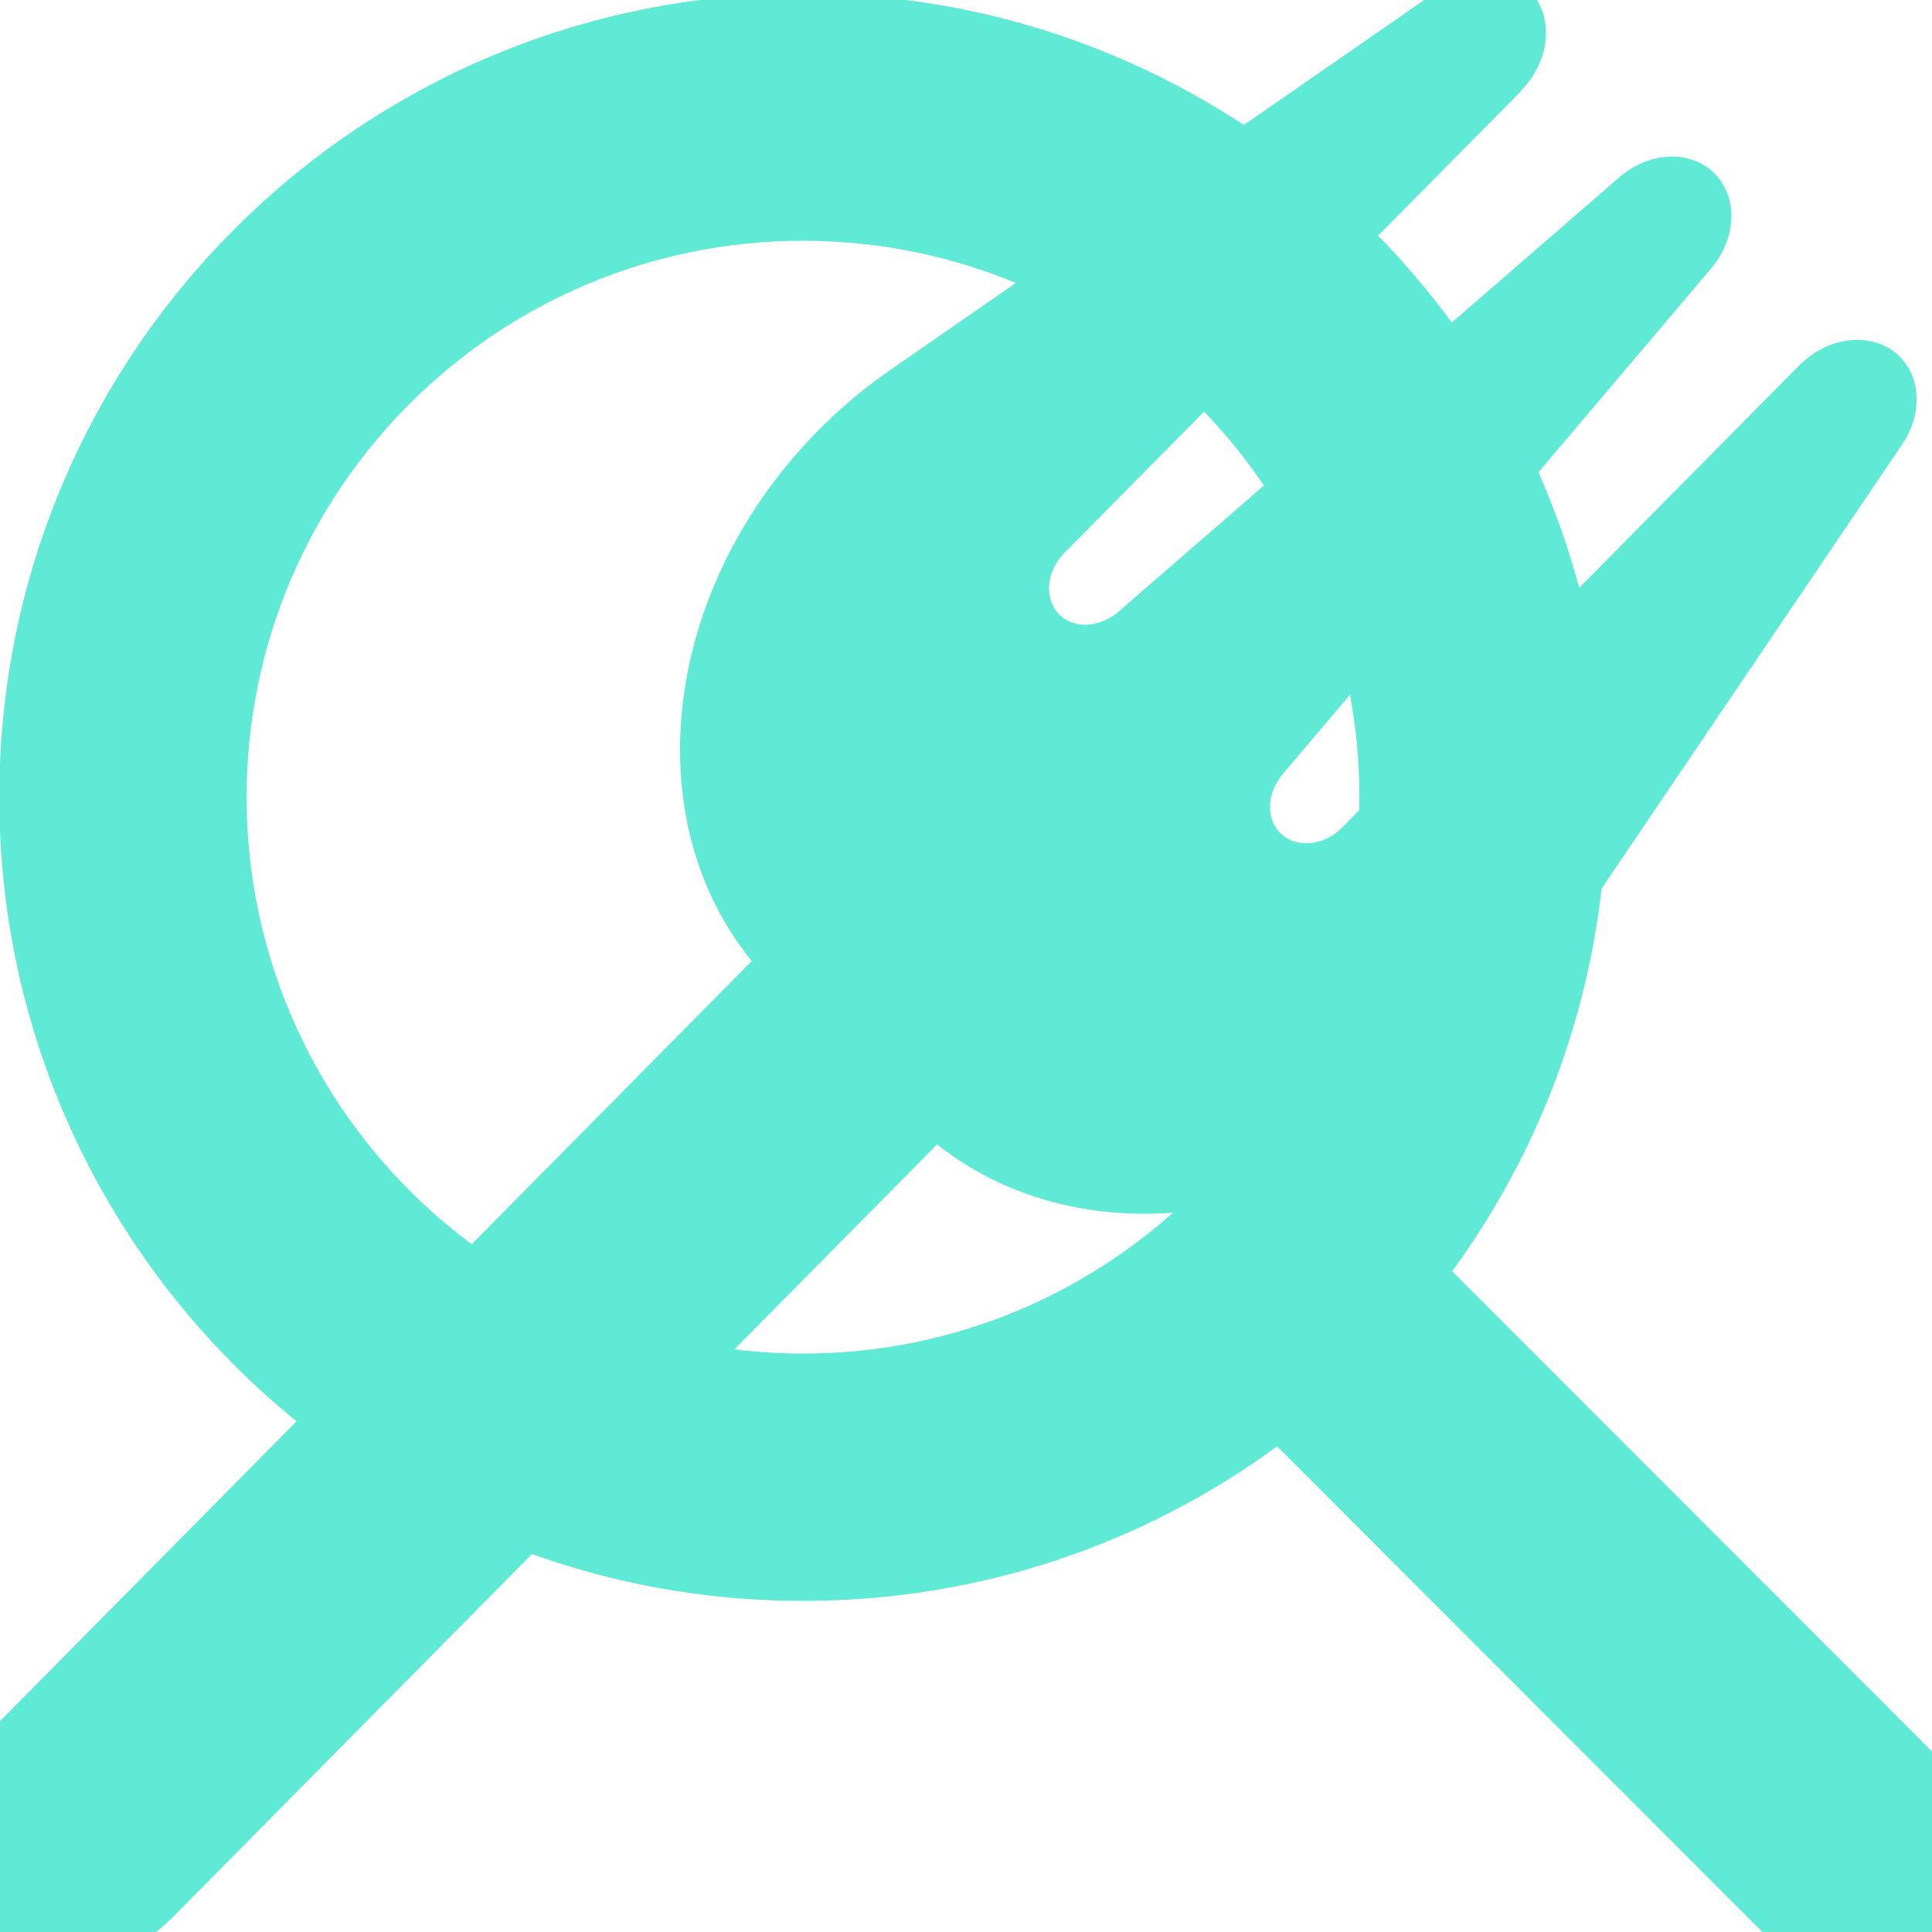
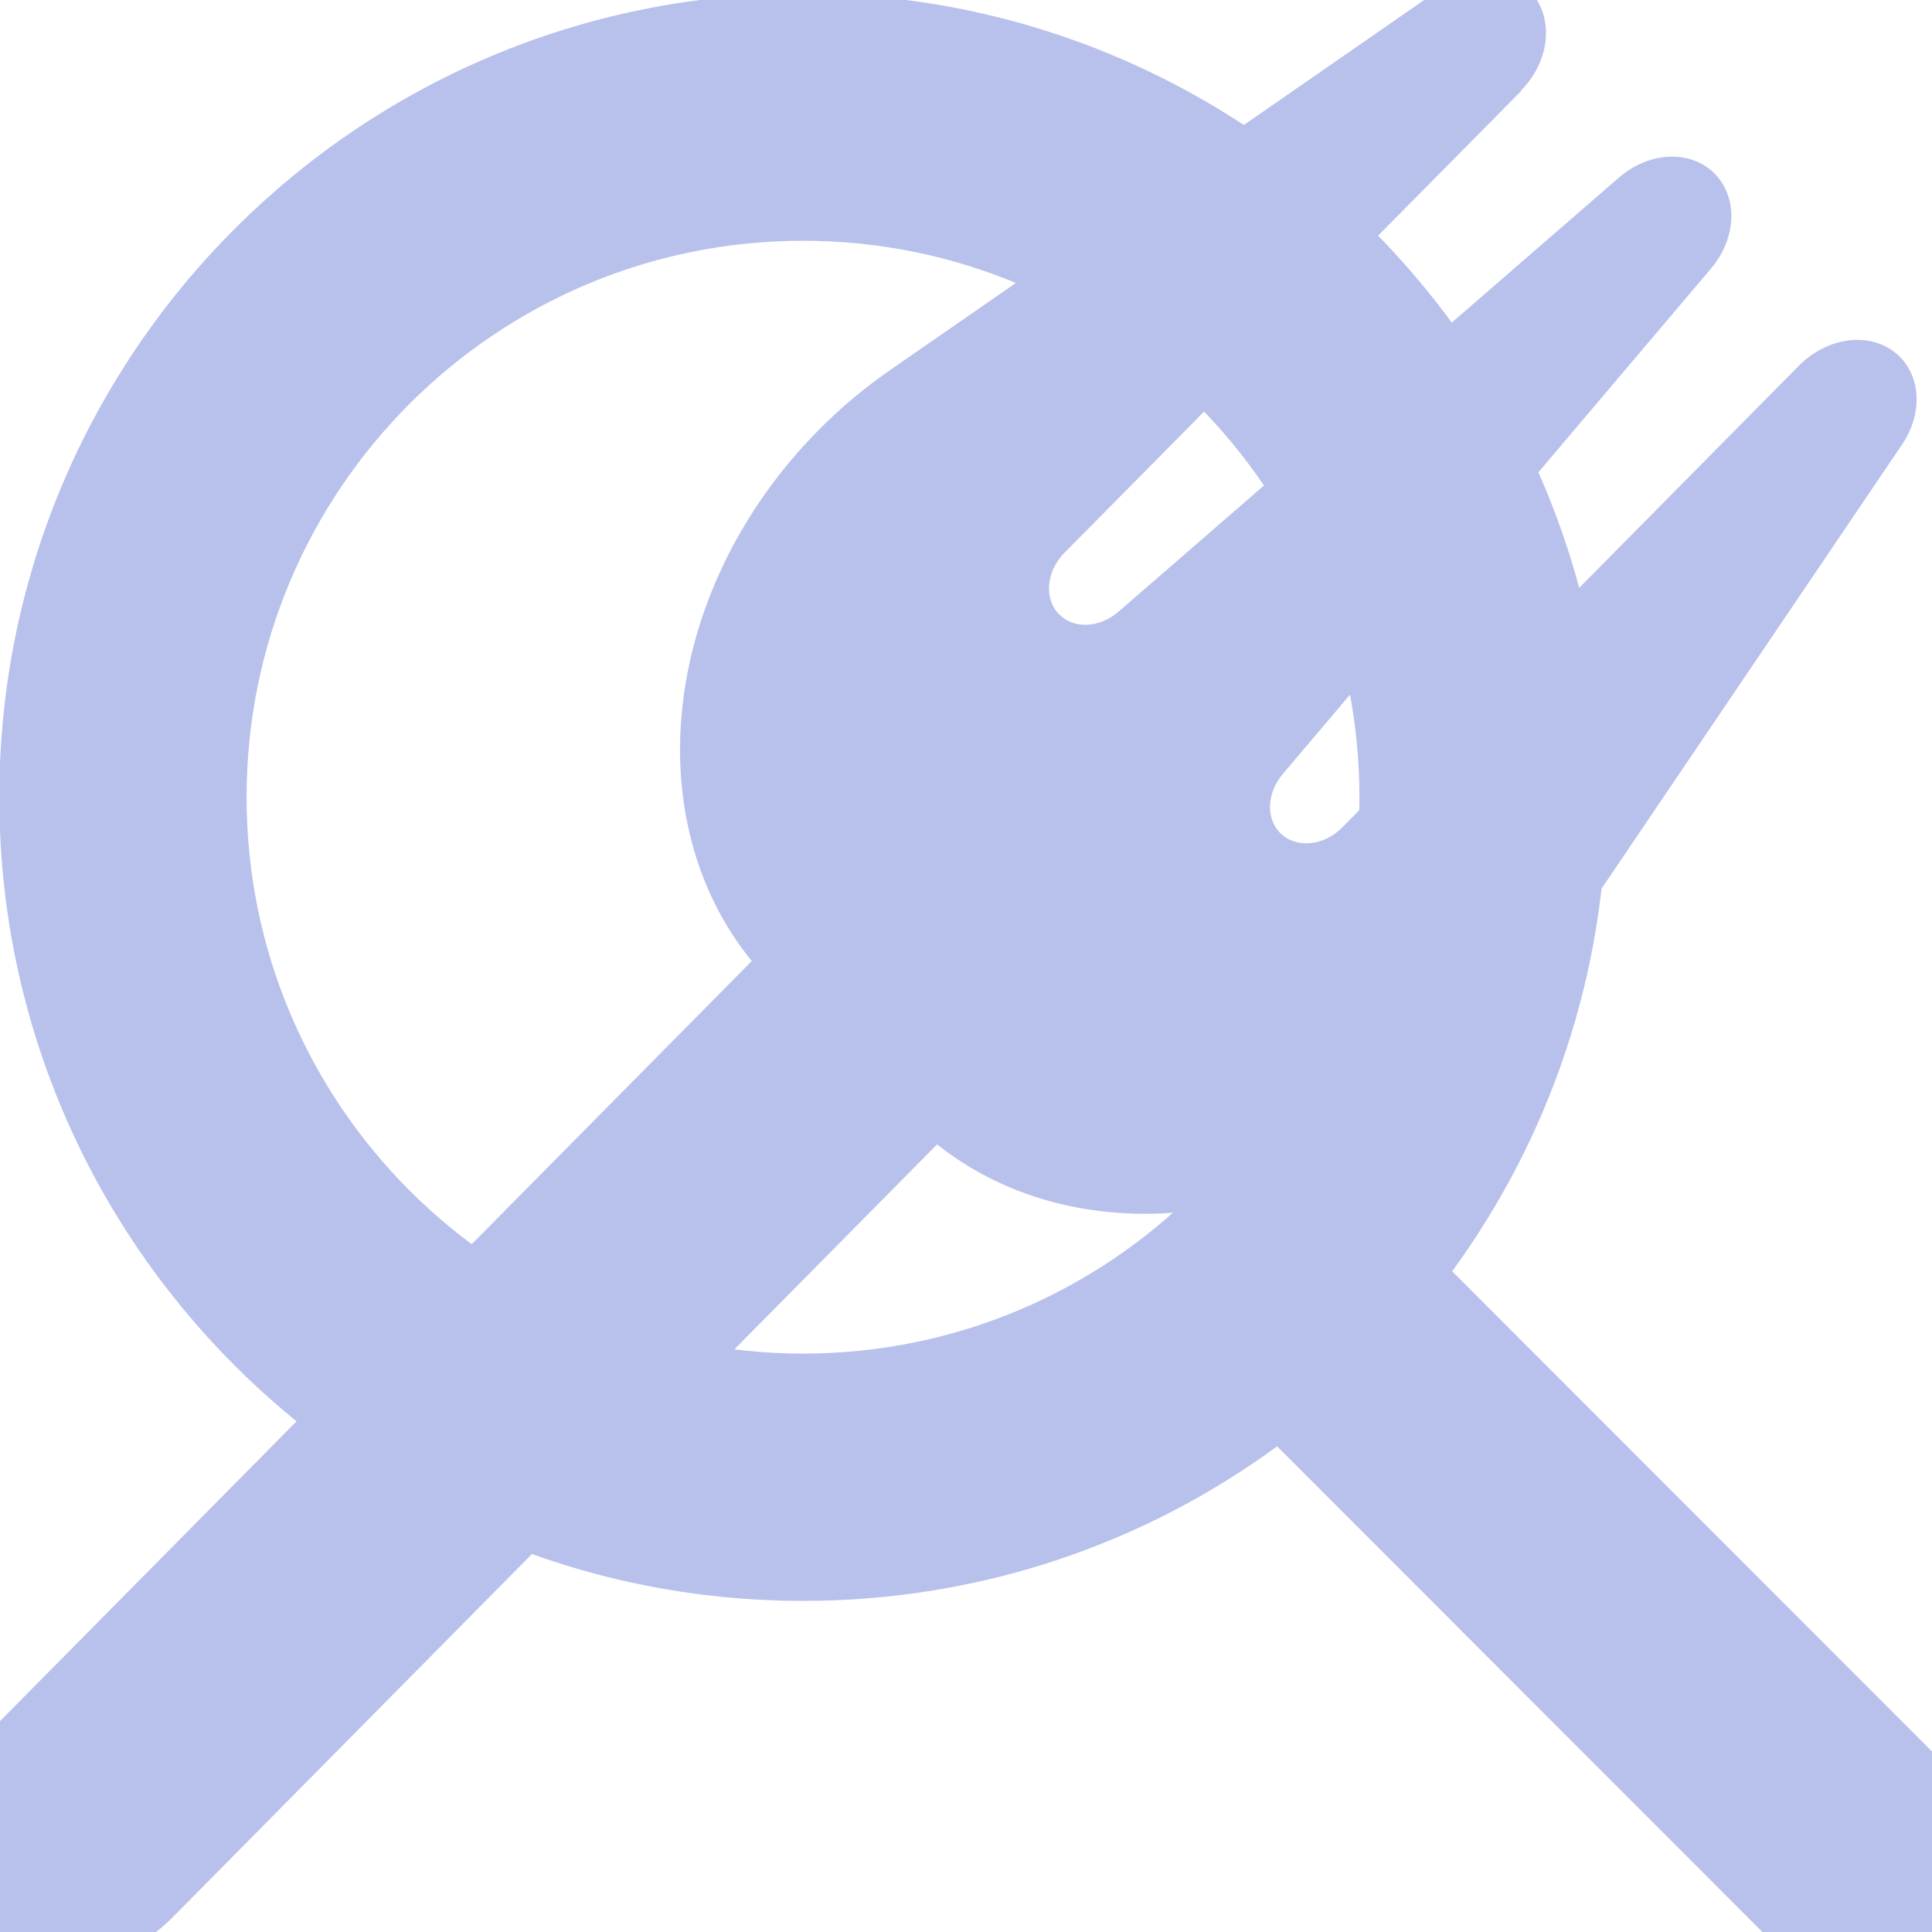
<svg xmlns="http://www.w3.org/2000/svg" viewBox="0 0 500 500">
-   <path fill="#5eead4" d="M 415.817 206.308 C 415.817 252.208 400.917 294.608 375.817 329.008 L 502.417 455.708 C 514.917 468.208 514.917 488.508 502.417 501.008 C 489.917 513.508 469.617 513.508 457.117 501.008 L 330.517 374.308 C 296.117 399.508 253.717 414.308 207.817 414.308 C 92.917 414.308 -0.183 321.208 -0.183 206.308 C -0.183 91.408 92.917 -1.692 207.817 -1.692 C 322.717 -1.692 415.817 91.408 415.817 206.308 Z M 207.817 350.308 C 287.317 350.308 351.817 285.808 351.817 206.308 C 351.817 126.808 287.317 62.308 207.817 62.308 C 128.317 62.308 63.817 126.808 63.817 206.308 C 63.817 285.808 128.317 350.308 207.817 350.308 Z" />
-   <path fill="#5eead4" d="M 167.586 -27.789 C 167.586 -38.057 161.155 -46.574 152.511 -47.702 C 143.868 -48.831 136.173 -42.066 134.272 -32.169 L 102.332 138.536 C 100.858 146.425 100.12 154.441 100.12 162.458 C 100.12 219.948 137.121 267.162 184.452 272.297 L 184.452 553.342 C 184.452 575.513 199.527 593.423 218.186 593.423 C 236.845 593.423 251.918 575.513 251.918 553.342 L 251.918 272.297 C 299.252 267.162 336.252 219.948 336.252 162.458 C 336.252 154.441 335.514 146.425 334.039 138.536 L 302.097 -32.169 C 300.201 -42.19 292.295 -48.831 283.756 -47.702 C 275.218 -46.574 268.788 -38.057 268.788 -27.789 L 268.788 140.291 C 268.788 147.055 264.147 152.564 258.456 152.564 C 253.08 152.564 248.651 147.679 248.125 141.29 L 234.946 -29.541 C 234.208 -39.935 226.936 -47.826 218.186 -47.826 C 209.437 -47.826 202.163 -39.935 201.424 -29.541 L 188.353 141.29 C 187.826 147.679 183.398 152.564 178.022 152.564 C 172.329 152.564 167.692 147.055 167.692 140.291 L 167.691 -27.789 L 167.586 -27.789 Z" style="" transform="matrix(0.710997, 0.703195, -0.703195, 0.710997, 254.8867, -74.58789)" />
+   <path fill="#B8C1EC" d="M 415.817 206.308 C 415.817 252.208 400.917 294.608 375.817 329.008 L 502.417 455.708 C 514.917 468.208 514.917 488.508 502.417 501.008 C 489.917 513.508 469.617 513.508 457.117 501.008 L 330.517 374.308 C 296.117 399.508 253.717 414.308 207.817 414.308 C 92.917 414.308 -0.183 321.208 -0.183 206.308 C -0.183 91.408 92.917 -1.692 207.817 -1.692 C 322.717 -1.692 415.817 91.408 415.817 206.308 Z M 207.817 350.308 C 287.317 350.308 351.817 285.808 351.817 206.308 C 351.817 126.808 287.317 62.308 207.817 62.308 C 128.317 62.308 63.817 126.808 63.817 206.308 C 63.817 285.808 128.317 350.308 207.817 350.308 Z" />
+   <path fill="#B8C1EC" d="M 167.586 -27.789 C 167.586 -38.057 161.155 -46.574 152.511 -47.702 C 143.868 -48.831 136.173 -42.066 134.272 -32.169 L 102.332 138.536 C 100.858 146.425 100.12 154.441 100.12 162.458 C 100.12 219.948 137.121 267.162 184.452 272.297 L 184.452 553.342 C 184.452 575.513 199.527 593.423 218.186 593.423 C 236.845 593.423 251.918 575.513 251.918 553.342 L 251.918 272.297 C 299.252 267.162 336.252 219.948 336.252 162.458 C 336.252 154.441 335.514 146.425 334.039 138.536 L 302.097 -32.169 C 300.201 -42.19 292.295 -48.831 283.756 -47.702 C 275.218 -46.574 268.788 -38.057 268.788 -27.789 L 268.788 140.291 C 268.788 147.055 264.147 152.564 258.456 152.564 C 253.08 152.564 248.651 147.679 248.125 141.29 L 234.946 -29.541 C 234.208 -39.935 226.936 -47.826 218.186 -47.826 C 209.437 -47.826 202.163 -39.935 201.424 -29.541 L 188.353 141.29 C 187.826 147.679 183.398 152.564 178.022 152.564 C 172.329 152.564 167.692 147.055 167.692 140.291 L 167.691 -27.789 L 167.586 -27.789 Z" style="" transform="matrix(0.710997, 0.703195, -0.703195, 0.710997, 254.8867, -74.58789)" />
</svg>
